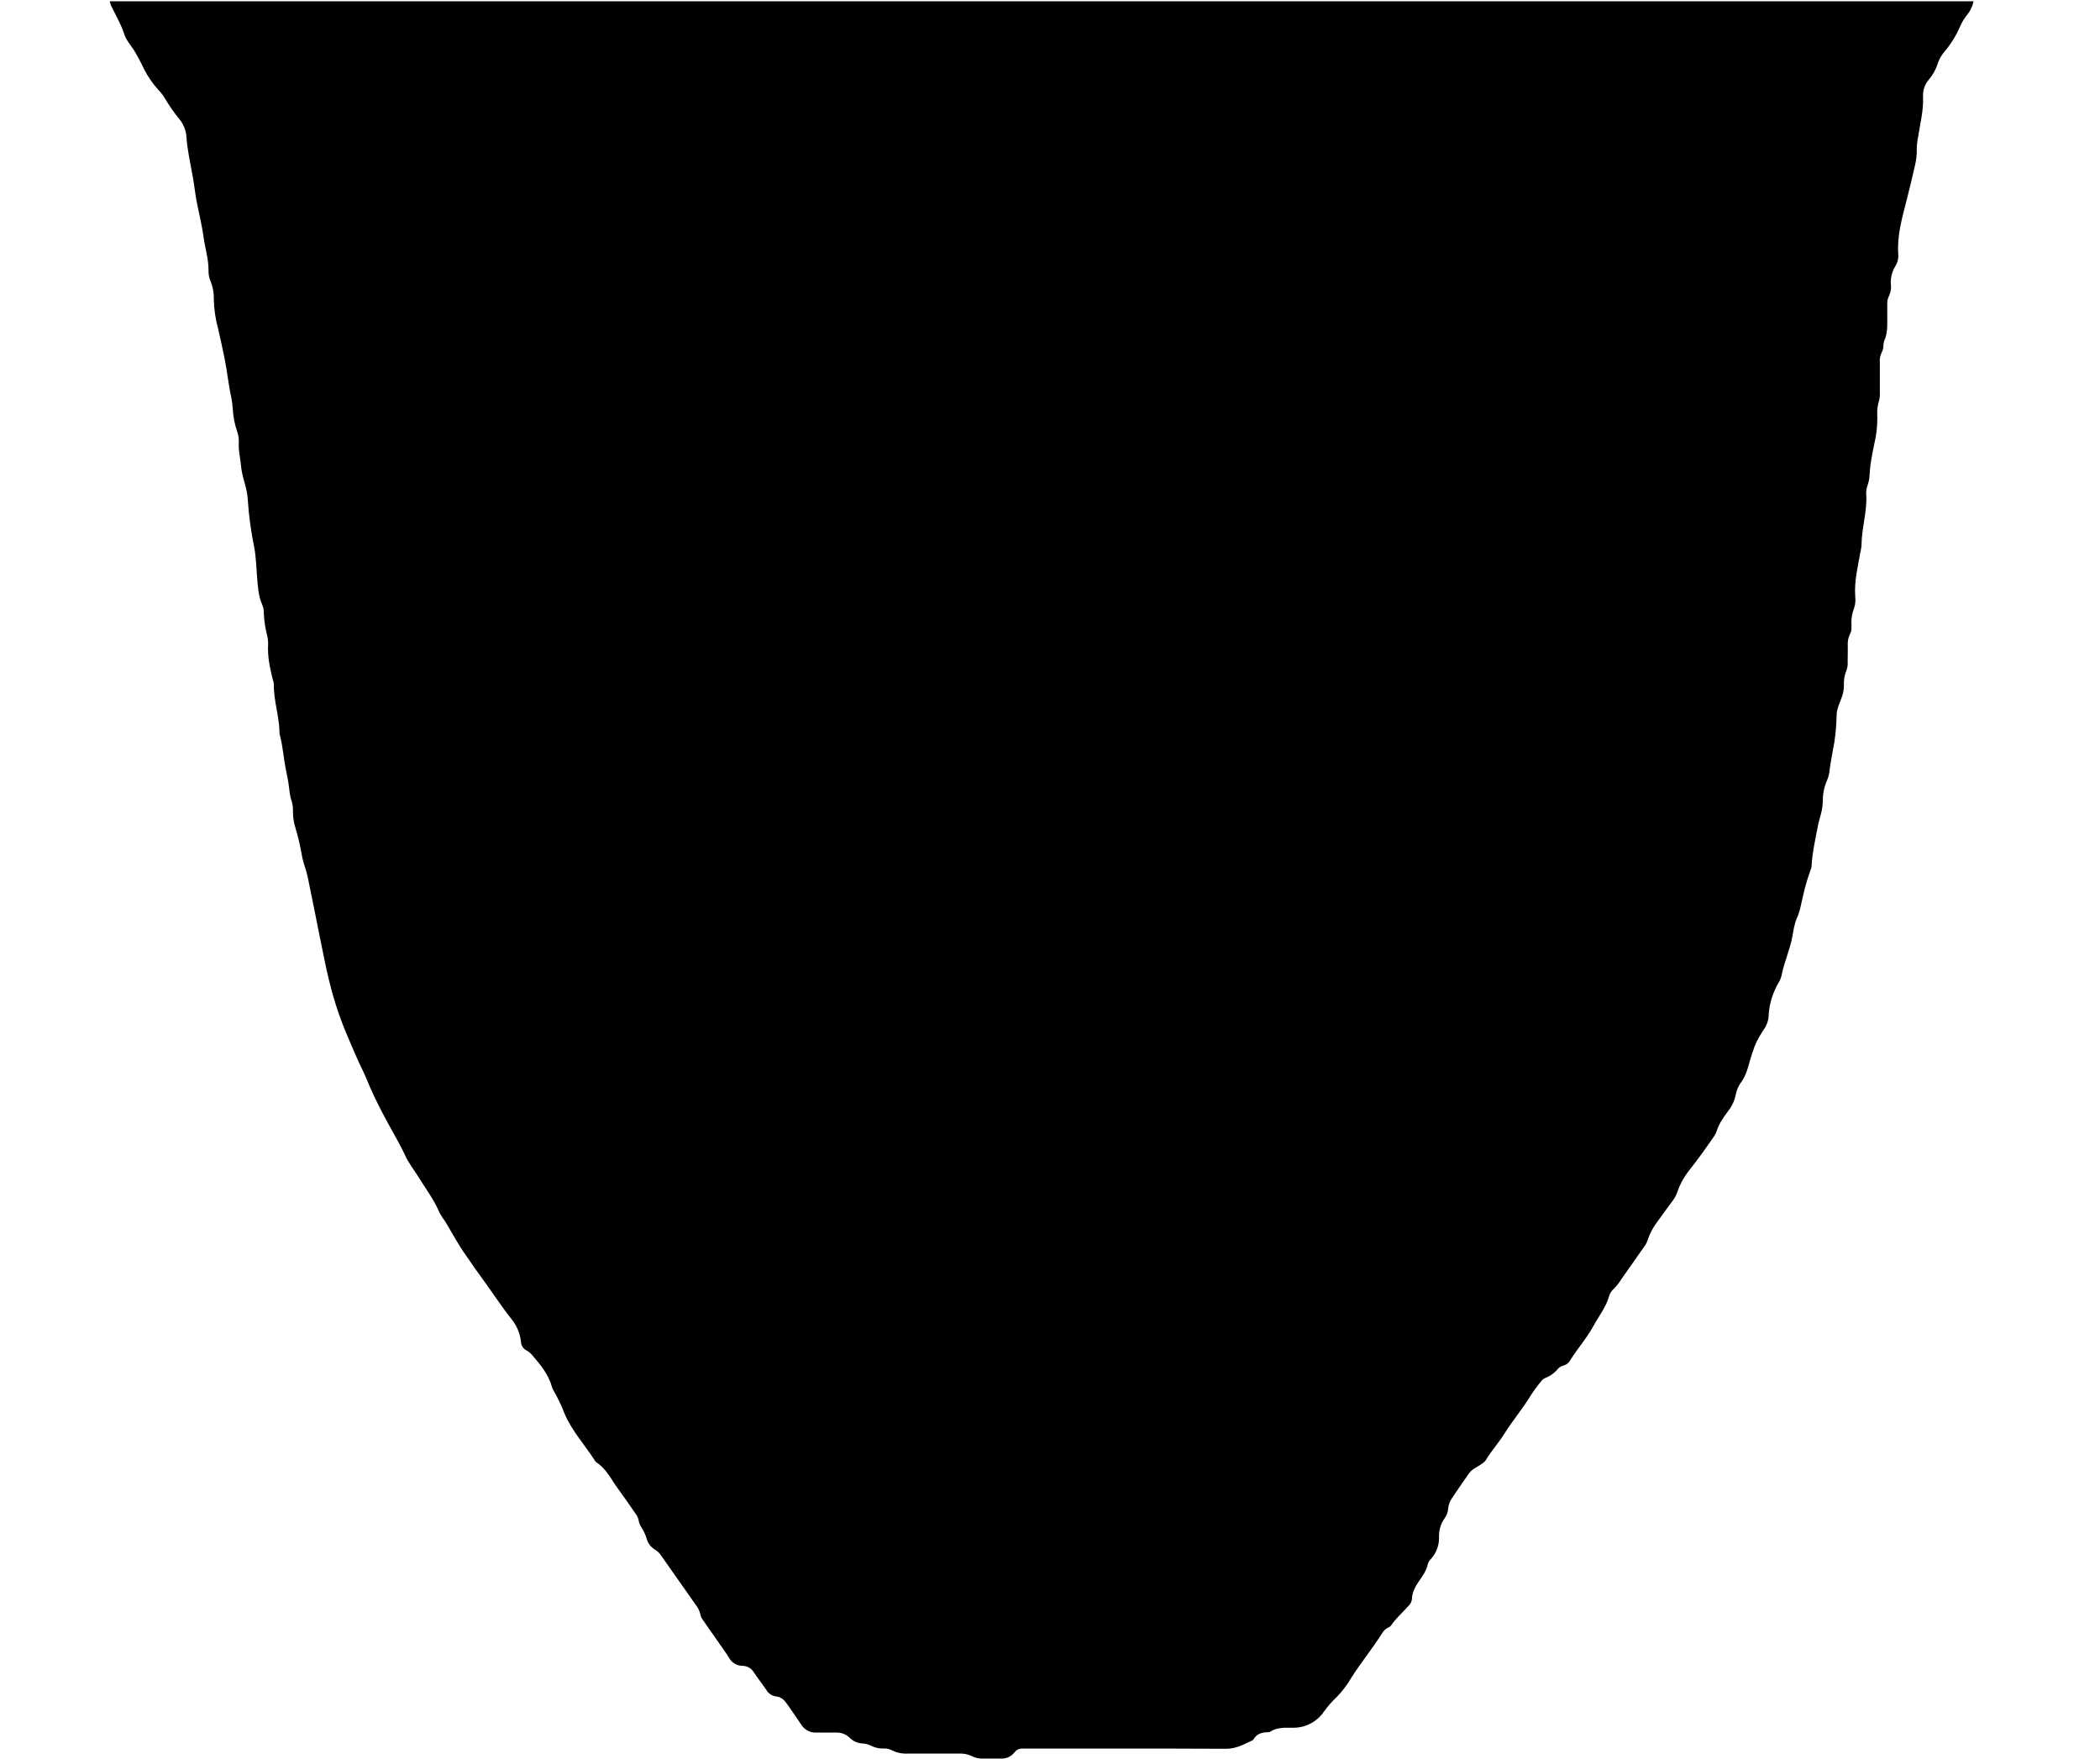
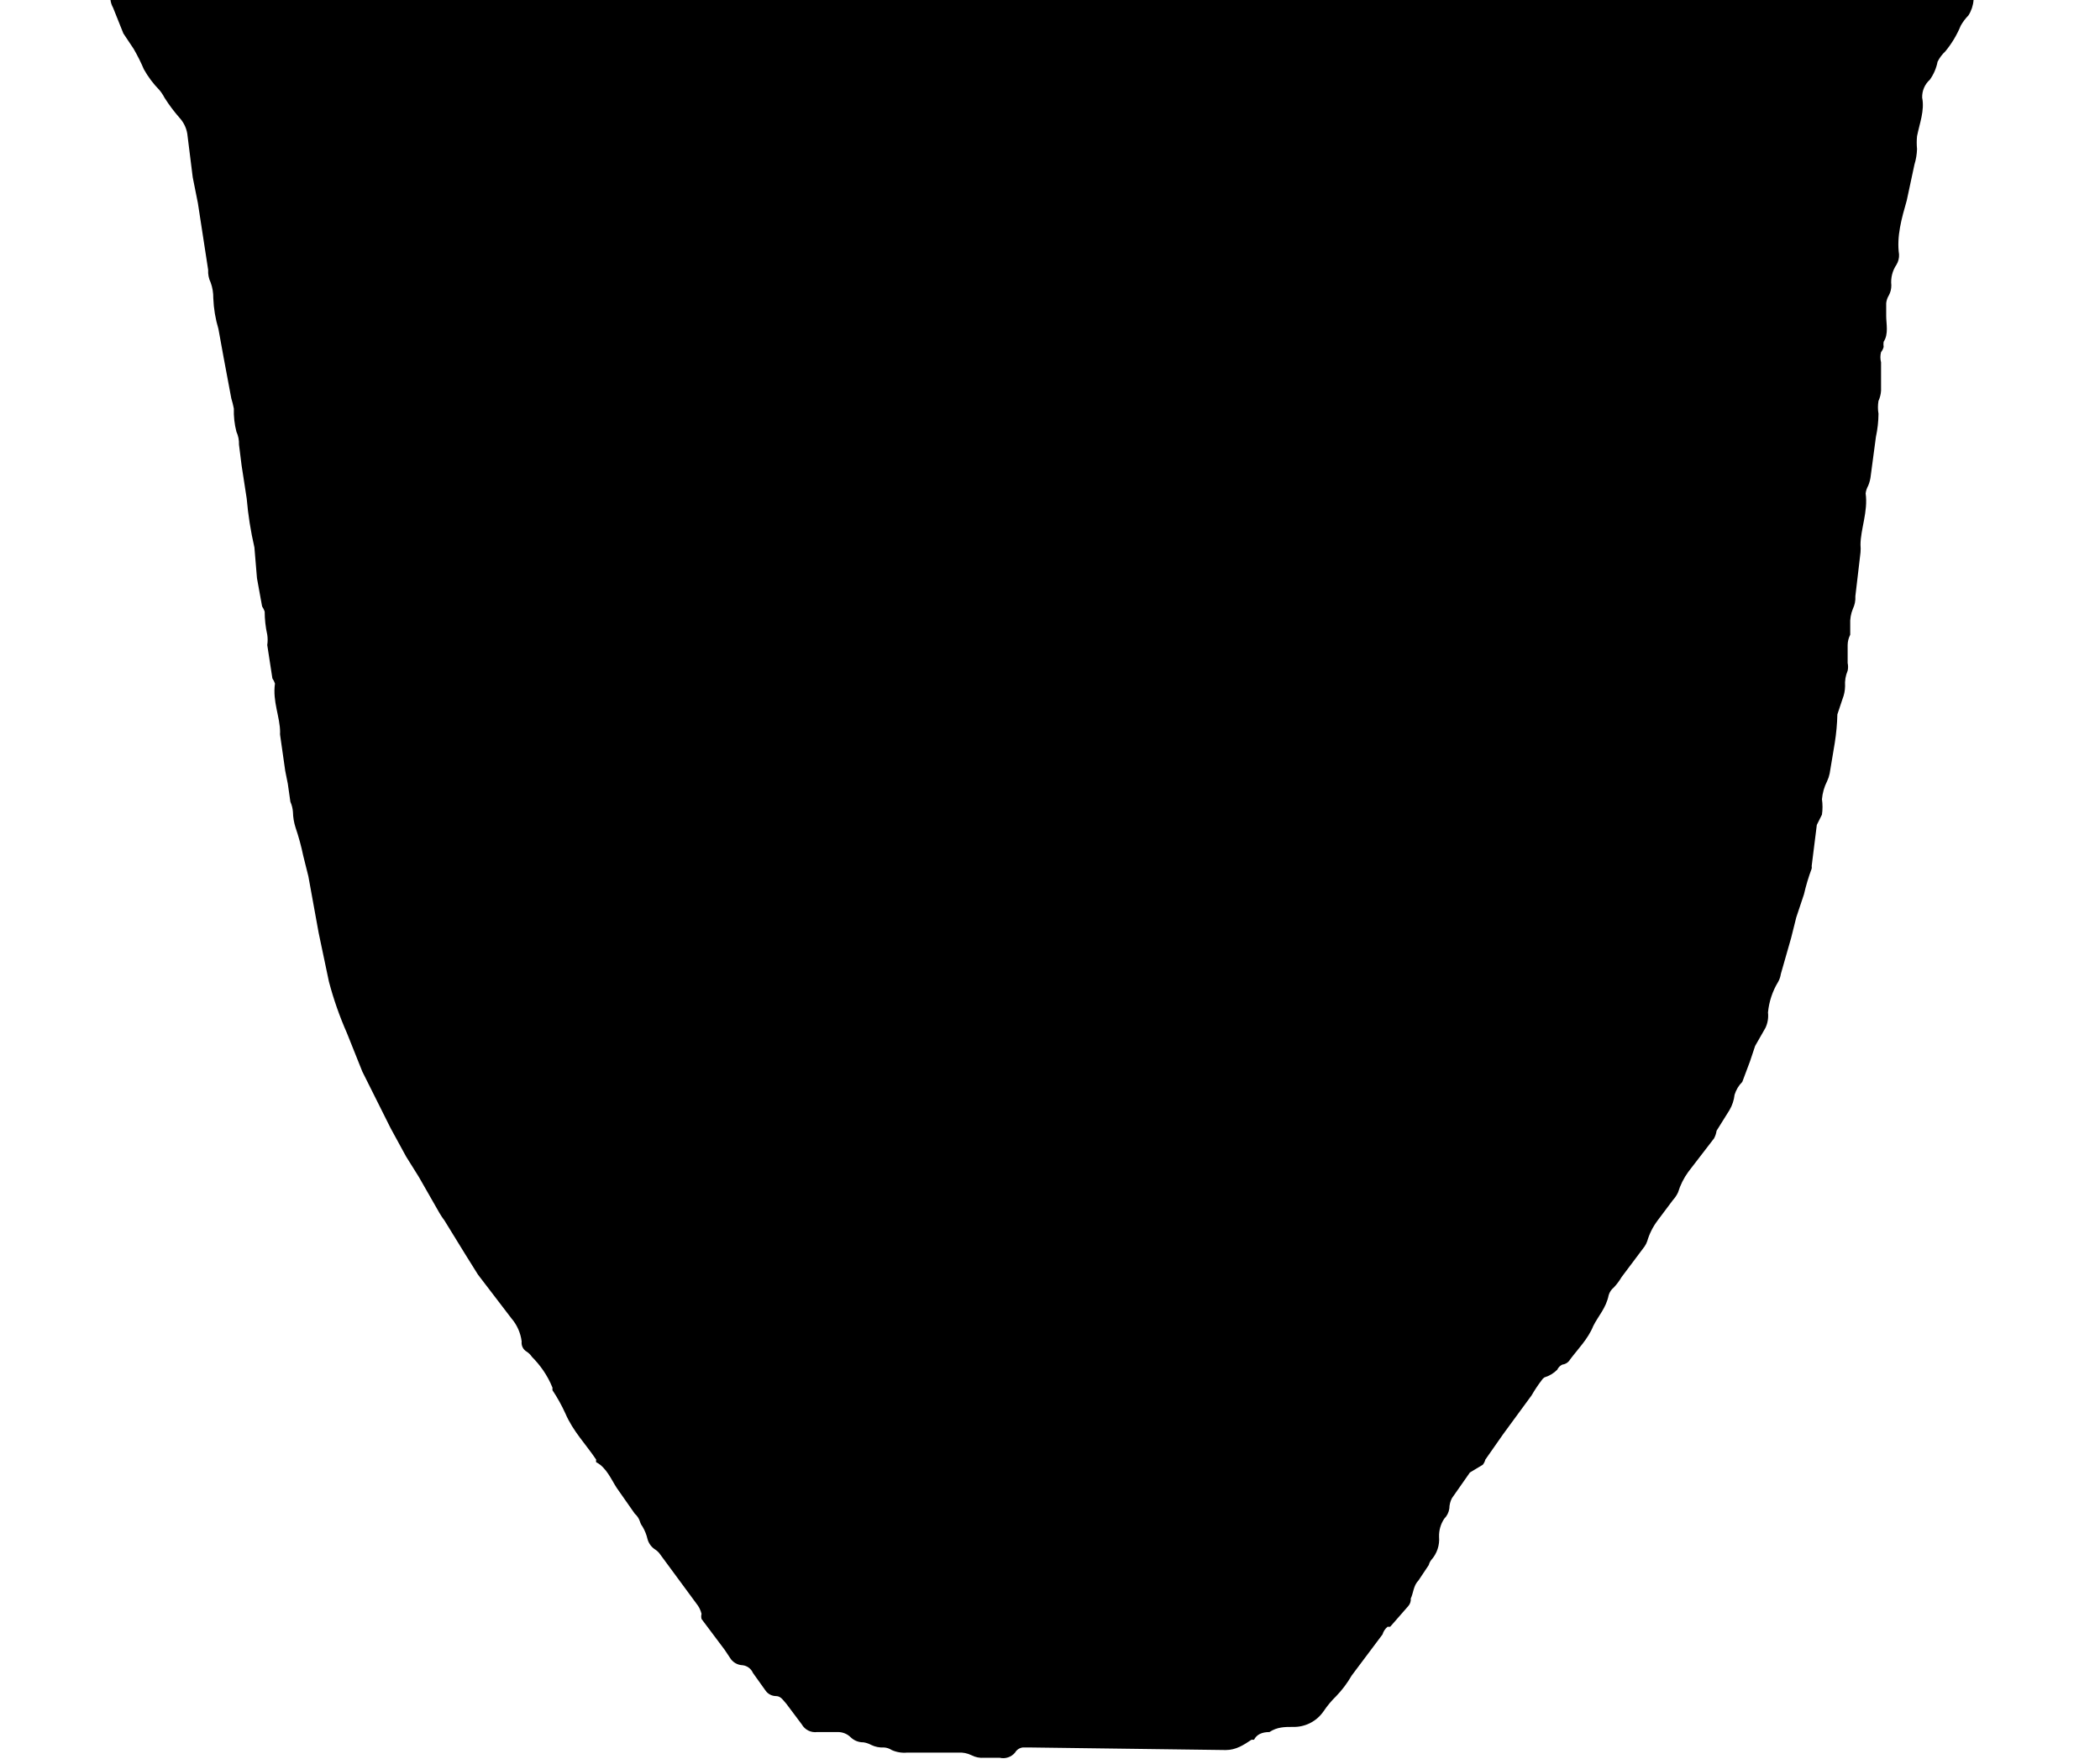
- <svg xmlns="http://www.w3.org/2000/svg" viewBox="0 0 817.2 684.24">
-   <path d="M54.72-44.24H780a12.72,12.72,0,0,1-2.4,5.16,19.39,19.39,0,0,0-2.77,4.46A39.16,39.16,0,0,1,769-25a14.2,14.2,0,0,0-2.85,4.68,18.24,18.24,0,0,1-3.64,6.67,9.33,9.33,0,0,0-2.18,6.44c.26,5.32-1.1,10.45-1.89,15.65a26.2,26.2,0,0,0-.55,5,23.35,23.35,0,0,1-.68,6.18q-1.53,6.78-3.25,13.51c-1.76,6.89-3.76,13.73-3.27,21a7.42,7.42,0,0,1-1.06,4.61,11.75,11.75,0,0,0-1.82,7.07,8,8,0,0,1-.65,4.46,6.62,6.62,0,0,0-.75,3.46c0,1.52,0,3,0,4.56,0,3.27.23,6.56-1.2,9.67a6.67,6.67,0,0,0-.32,2.12,4.64,4.64,0,0,1-.52,2.08,7.54,7.54,0,0,0-.85,4.17q0,5.63,0,11.27a11.09,11.09,0,0,1-.36,3.81,14.81,14.81,0,0,0-.64,5.2,44.21,44.21,0,0,1-.57,8.59c-1,4.94-2.17,9.83-2.42,14.89a14.38,14.38,0,0,1-.84,4.23,8.09,8.09,0,0,0-.46,3.3c.43,6.76-1.84,13.26-1.84,20a16.93,16.93,0,0,1-.45,2.59c-1,5.66-2.39,11.26-2,17.09a10.44,10.44,0,0,1-.47,4.74,14.18,14.18,0,0,0-1,5.86c0,1.35.17,2.78-.52,4a8.94,8.94,0,0,0-.9,4.65c0,2.15,0,4.31-.05,6.47a7.26,7.26,0,0,1-.45,3.07,13.19,13.19,0,0,0-1,5.86,13.56,13.56,0,0,1-1,5.1c-.77,2-1.73,4-1.83,6.18a84.18,84.18,0,0,1-.87,10.71c-.68,4-1.56,8-2,12a12.63,12.63,0,0,1-.87,3,19.24,19.24,0,0,0-1.64,7.67,21.08,21.08,0,0,1-.75,5.46c-.33,1.48-.86,2.92-1.13,4.4-1,5.26-2.22,10.48-2.51,15.85a3.4,3.4,0,0,1-.18.94,81.34,81.34,0,0,0-3,10.06c-.81,3.14-1.2,6.41-2.59,9.4-1,2.28-1.28,4.76-1.73,7.19-.95,5-3.13,9.72-4.13,14.74a9.45,9.45,0,0,1-1.11,2.89,28,28,0,0,0-3.91,12.17,10.58,10.58,0,0,1-1.22,5.07c-1.61,2.55-3.35,5-4.37,7.91-.6,1.71-1.21,3.41-1.7,5.17-.8,2.9-1.55,5.87-3.33,8.38a11.73,11.73,0,0,0-2.23,5,14.55,14.55,0,0,1-2.86,6.25c-1.83,2.5-3.7,5-4.61,8.08a9.48,9.48,0,0,1-1.39,2.5c-3.1,4.46-6.24,8.88-9.64,13.12a27.42,27.42,0,0,0-4.26,8,12,12,0,0,1-1.66,3.17c-2,2.71-4,5.39-5.94,8.13a24.76,24.76,0,0,0-4,7.54,7.64,7.64,0,0,1-1.24,2.32c-2.89,4.12-5.76,8.26-8.68,12.36a22.49,22.49,0,0,1-3.09,4,6.15,6.15,0,0,0-1.94,3c-1.17,4.24-3.94,7.64-6,11.42-2.54,4.73-6.16,8.75-9,13.29a4.46,4.46,0,0,1-2.93,2.3,3.93,3.93,0,0,0-2,1.27,12.1,12.1,0,0,1-5,3.56,3.36,3.36,0,0,0-1.45,1.21,54.87,54.87,0,0,0-4,5.4c-3.15,5.2-7.1,9.84-10.33,15-2.24,3.58-5.13,6.73-7.29,10.39a5.21,5.21,0,0,1-1.6,1.39c-1.63,1.25-3.7,1.94-4.92,3.7-2.2,3.15-4.38,6.31-6.51,9.49a8.7,8.7,0,0,0-1.58,4.23,6.81,6.81,0,0,1-1.25,3.56,11.92,11.92,0,0,0-2.3,7.15,12.16,12.16,0,0,1-3.11,8.82,4.66,4.66,0,0,0-1.25,2c-.5,2.62-2.06,4.64-3.49,6.75s-2.61,4.22-2.68,6.83a4.12,4.12,0,0,1-1.2,2.56c-2.31,2.62-5,4.9-7,7.86a1.64,1.64,0,0,1-.75.57,5.67,5.67,0,0,0-2.78,2.55c-3.63,5.75-7.94,11-11.62,16.75a41.15,41.15,0,0,1-5.88,7.85,36.93,36.93,0,0,0-5,5.68,14.39,14.39,0,0,1-12.49,6.3c-2.88,0-5.77-.18-8.35,1.49a1.39,1.39,0,0,1-.67.24c-2.52,0-4.75.56-6.06,3a.4.4,0,0,1-.19.14c-3.3,1.55-6.39,3.34-10.35,3.32-25.51-.13-51-.07-76.55-.07-.88,0-1.76,0-2.64,0a3.53,3.53,0,0,0-3.11,1.45,6.37,6.37,0,0,1-5.48,2.43c-2.24,0-4.48,0-6.72,0a8.64,8.64,0,0,1-4.4-.94,9.88,9.88,0,0,0-4.87-1c-6.72,0-13.44,0-20.16,0a12.1,12.1,0,0,1-6-1.23,6,6,0,0,0-3.24-.74,10.09,10.09,0,0,1-5.09-1.14,8.52,8.52,0,0,0-3.21-.83,7.48,7.48,0,0,1-4.93-2.16,7.19,7.19,0,0,0-5.2-2.08c-2.64,0-5.28,0-7.92,0a6.45,6.45,0,0,1-5.69-2.95c-1.76-2.68-3.64-5.27-5.44-7.91-1.11-1.62-2.28-3-4.49-3.2a5.12,5.12,0,0,1-3.69-2.43c-1.56-2.32-3.3-4.52-4.86-6.84a5.2,5.2,0,0,0-4.5-2.64,6,6,0,0,1-5.28-3.22c-.59-1-1.31-2-2-3l-8.23-11.79a4.11,4.11,0,0,1-.79-1.74,9.81,9.81,0,0,0-2.07-4.26q-6.7-9.49-13.35-19a7,7,0,0,0-2.22-2.13,7.27,7.27,0,0,1-3.32-4.25,16.88,16.88,0,0,0-2.08-4.54,5.94,5.94,0,0,1-1-2.43,6.74,6.74,0,0,0-1.36-3q-3.39-4.95-6.9-9.8c-2.55-3.51-4.45-7.64-8.33-10.08a1.78,1.78,0,0,1-.46-.55c-3.87-6.12-8.89-11.45-11.8-18.26a63.88,63.88,0,0,0-4.53-9.44,4,4,0,0,1-.43-1.12c-1.34-4.76-4.37-8.47-7.51-12.11a7.39,7.39,0,0,0-2.36-2,3.91,3.91,0,0,1-2.18-3.49,17,17,0,0,0-3.84-8.92c-4.39-5.6-8.22-11.59-12.46-17.3-1.8-2.43-3.44-5-5.2-7.43-2.94-4.12-5.26-8.57-7.86-12.87a31.09,31.09,0,0,1-2.32-3.61c-2.11-5-5.33-9.25-8.14-13.79-1.72-2.79-3.81-5.39-5.17-8.34-1.76-3.86-3.92-7.5-5.94-11.2-2.85-5.18-5.6-10.38-7.94-15.81-.83-1.9-1.55-3.86-2.47-5.72-2.38-4.79-4.38-9.74-6.5-14.64a134.93,134.93,0,0,1-6.67-20.23c-1.57-6.18-2.67-12.49-4-18.76-1.51-7.42-2.93-14.88-4.5-22.3-.57-2.67-1.67-5.18-2.16-7.84a91.65,91.65,0,0,0-2.55-11,20.72,20.72,0,0,1-1-6.6,11.83,11.83,0,0,0-.53-4c-.82-2.3-.85-4.7-1.24-7.05-.27-1.58-.56-3.15-.89-4.71-1-4.68-1.22-9.51-2.51-14.15a3.74,3.74,0,0,1-.07-1c-.14-6.24-2.31-12.24-2.2-18.51a7.34,7.34,0,0,0-.42-1.86c-1.11-4.43-2.07-8.87-1.81-13.49a13.09,13.09,0,0,0-.36-3.57,41.52,41.52,0,0,1-1.32-9,7.25,7.25,0,0,0-.54-2.81c-1.57-3.52-1.77-7.27-2.07-11s-.4-7.69-1.09-11.44a135.7,135.7,0,0,1-2.54-18.74c-.18-4.45-2.26-8.57-2.62-13.07-.23-2.84-1-5.64-.88-8.55a11.14,11.14,0,0,0-.6-4.73,31.91,31.91,0,0,1-1.73-8.91,37.6,37.6,0,0,0-.6-4.51c-1.1-5-1.57-10.09-2.59-15.11-.78-3.83-1.62-7.64-2.49-11.45a47.75,47.75,0,0,1-1.71-11.59A16.53,16.53,0,0,0,94,64.87a10.29,10.29,0,0,1-.86-4.2c.08-4.44-1.3-8.67-1.9-13S89.62,39,88.73,34.73c-.72-3.45-1.06-6.95-1.66-10.4-.93-5.27-2.16-10.49-2.52-15.84a12.08,12.08,0,0,0-2.68-6.78,62.17,62.17,0,0,1-5.75-8.26,16.22,16.22,0,0,0-2.31-3,37.61,37.61,0,0,1-5.74-8.23A71,71,0,0,0,64-25.41c-1.33-2-2.95-3.79-3.69-6.13-1.11-3.53-3-6.69-4.57-10A7.51,7.51,0,0,1,54.72-44.24Z" transform="translate(-12 44.73)" />
-   <rect width="817.2" height="0.01" fill="none" />
+ <svg xmlns="http://www.w3.org/2000/svg" viewBox="0 0 817.2 684.2">
+   <path d="M43 0h725a13 13 0 01-2 6 19 19 0 00-3 4 39 39 0 01-6 10 14 14 0 00-3 4 18 18 0 01-3 7 9 9 0 00-3 7c1 5-1 10-2 15a26 26 0 000 5 23 23 0 01-1 6l-3 14c-2 7-4 14-3 21a7 7 0 01-1 4 12 12 0 00-2 8 8 8 0 01-1 4 7 7 0 00-1 3v5c0 3 1 7-1 10a7 7 0 000 2 5 5 0 01-1 2 8 8 0 000 4v11a11 11 0 01-1 4 15 15 0 000 5 44 44 0 01-1 9l-2 15a14 14 0 01-1 4 8 8 0 00-1 3c1 7-2 14-2 20a17 17 0 010 3l-2 17a10 10 0 01-1 5 14 14 0 00-1 6v4a9 9 0 00-1 4v7a7 7 0 010 3 13 13 0 00-1 6 14 14 0 01-1 5l-2 6a84 84 0 01-1 11l-2 12a13 13 0 01-1 3 19 19 0 00-2 7 21 21 0 010 6l-2 4-2 16a3 3 0 010 1 81 81 0 00-3 10l-3 9-2 8-4 14a9 9 0 01-1 3 28 28 0 00-4 12 11 11 0 01-1 6l-4 7-2 6-3 8a12 12 0 00-3 5 15 15 0 01-2 6l-5 8a9 9 0 01-1 3l-10 13a27 27 0 00-4 8 12 12 0 01-2 3l-6 8a25 25 0 00-4 8 8 8 0 01-1 2l-9 12a22 22 0 01-3 4 6 6 0 00-2 3c-1 5-4 8-6 12-2 5-6 9-9 13a4 4 0 01-3 2 4 4 0 00-2 2 12 12 0 01-5 3 3 3 0 00-1 1 55 55 0 00-4 6l-11 15-7 10a5 5 0 01-1 2l-5 3-7 10a9 9 0 00-1 4 7 7 0 01-2 4 12 12 0 00-2 7 12 12 0 01-3 9 5 5 0 00-1 2l-4 6c-2 2-2 5-3 7a4 4 0 01-1 3l-7 8a2 2 0 01-1 0 6 6 0 00-2 3l-12 16a41 41 0 01-6 8 37 37 0 00-5 6 14 14 0 01-12 6c-3 0-6 0-9 2-3 0-5 1-6 3h-1c-3 2-6 4-10 4l-76-1h-3a4 4 0 00-3 2 6 6 0 01-6 2h-6a9 9 0 01-5-1 10 10 0 00-5-1h-20a12 12 0 01-6-1 6 6 0 00-3-1 10 10 0 01-5-1 9 9 0 00-3-1 7 7 0 01-5-2 7 7 0 00-5-2h-8a6 6 0 01-6-3l-6-8c-1-1-2-3-4-3a5 5 0 01-4-2l-5-7a5 5 0 00-4-3 6 6 0 01-5-3l-2-3-9-12a4 4 0 010-2 10 10 0 00-2-4l-14-19a7 7 0 00-2-2 7 7 0 01-3-4 17 17 0 00-2-5 6 6 0 01-1-2 7 7 0 00-2-3l-7-10c-2-3-4-8-8-10a2 2 0 010-1c-4-6-9-11-12-18a64 64 0 00-5-9 4 4 0 010-1c-2-5-5-9-8-12a7 7 0 00-2-2 4 4 0 01-2-4 17 17 0 00-4-9l-13-17-5-8-8-13a31 31 0 01-2-3l-8-14-5-8-6-11-8-16-3-6-6-15a135 135 0 01-7-20l-4-19-4-22-2-8a92 92 0 00-3-11 21 21 0 01-1-6 12 12 0 00-1-4l-1-7-1-5-2-14a4 4 0 010-1c0-6-3-12-2-19a7 7 0 00-1-2l-2-13a13 13 0 000-4 42 42 0 01-1-9 7 7 0 00-1-2l-2-11-1-12a136 136 0 01-3-19l-2-13-1-8a11 11 0 00-1-5 32 32 0 01-1-9 38 38 0 00-1-4l-3-16-2-11a48 48 0 01-2-12 17 17 0 00-1-6 10 10 0 01-1-5l-2-13-2-13-2-10-2-16a12 12 0 00-3-7 62 62 0 01-6-8 16 16 0 00-2-3 38 38 0 01-6-8 71 71 0 00-4-8l-4-6-4-10a8 8 0 01-1-3z" />
</svg>
